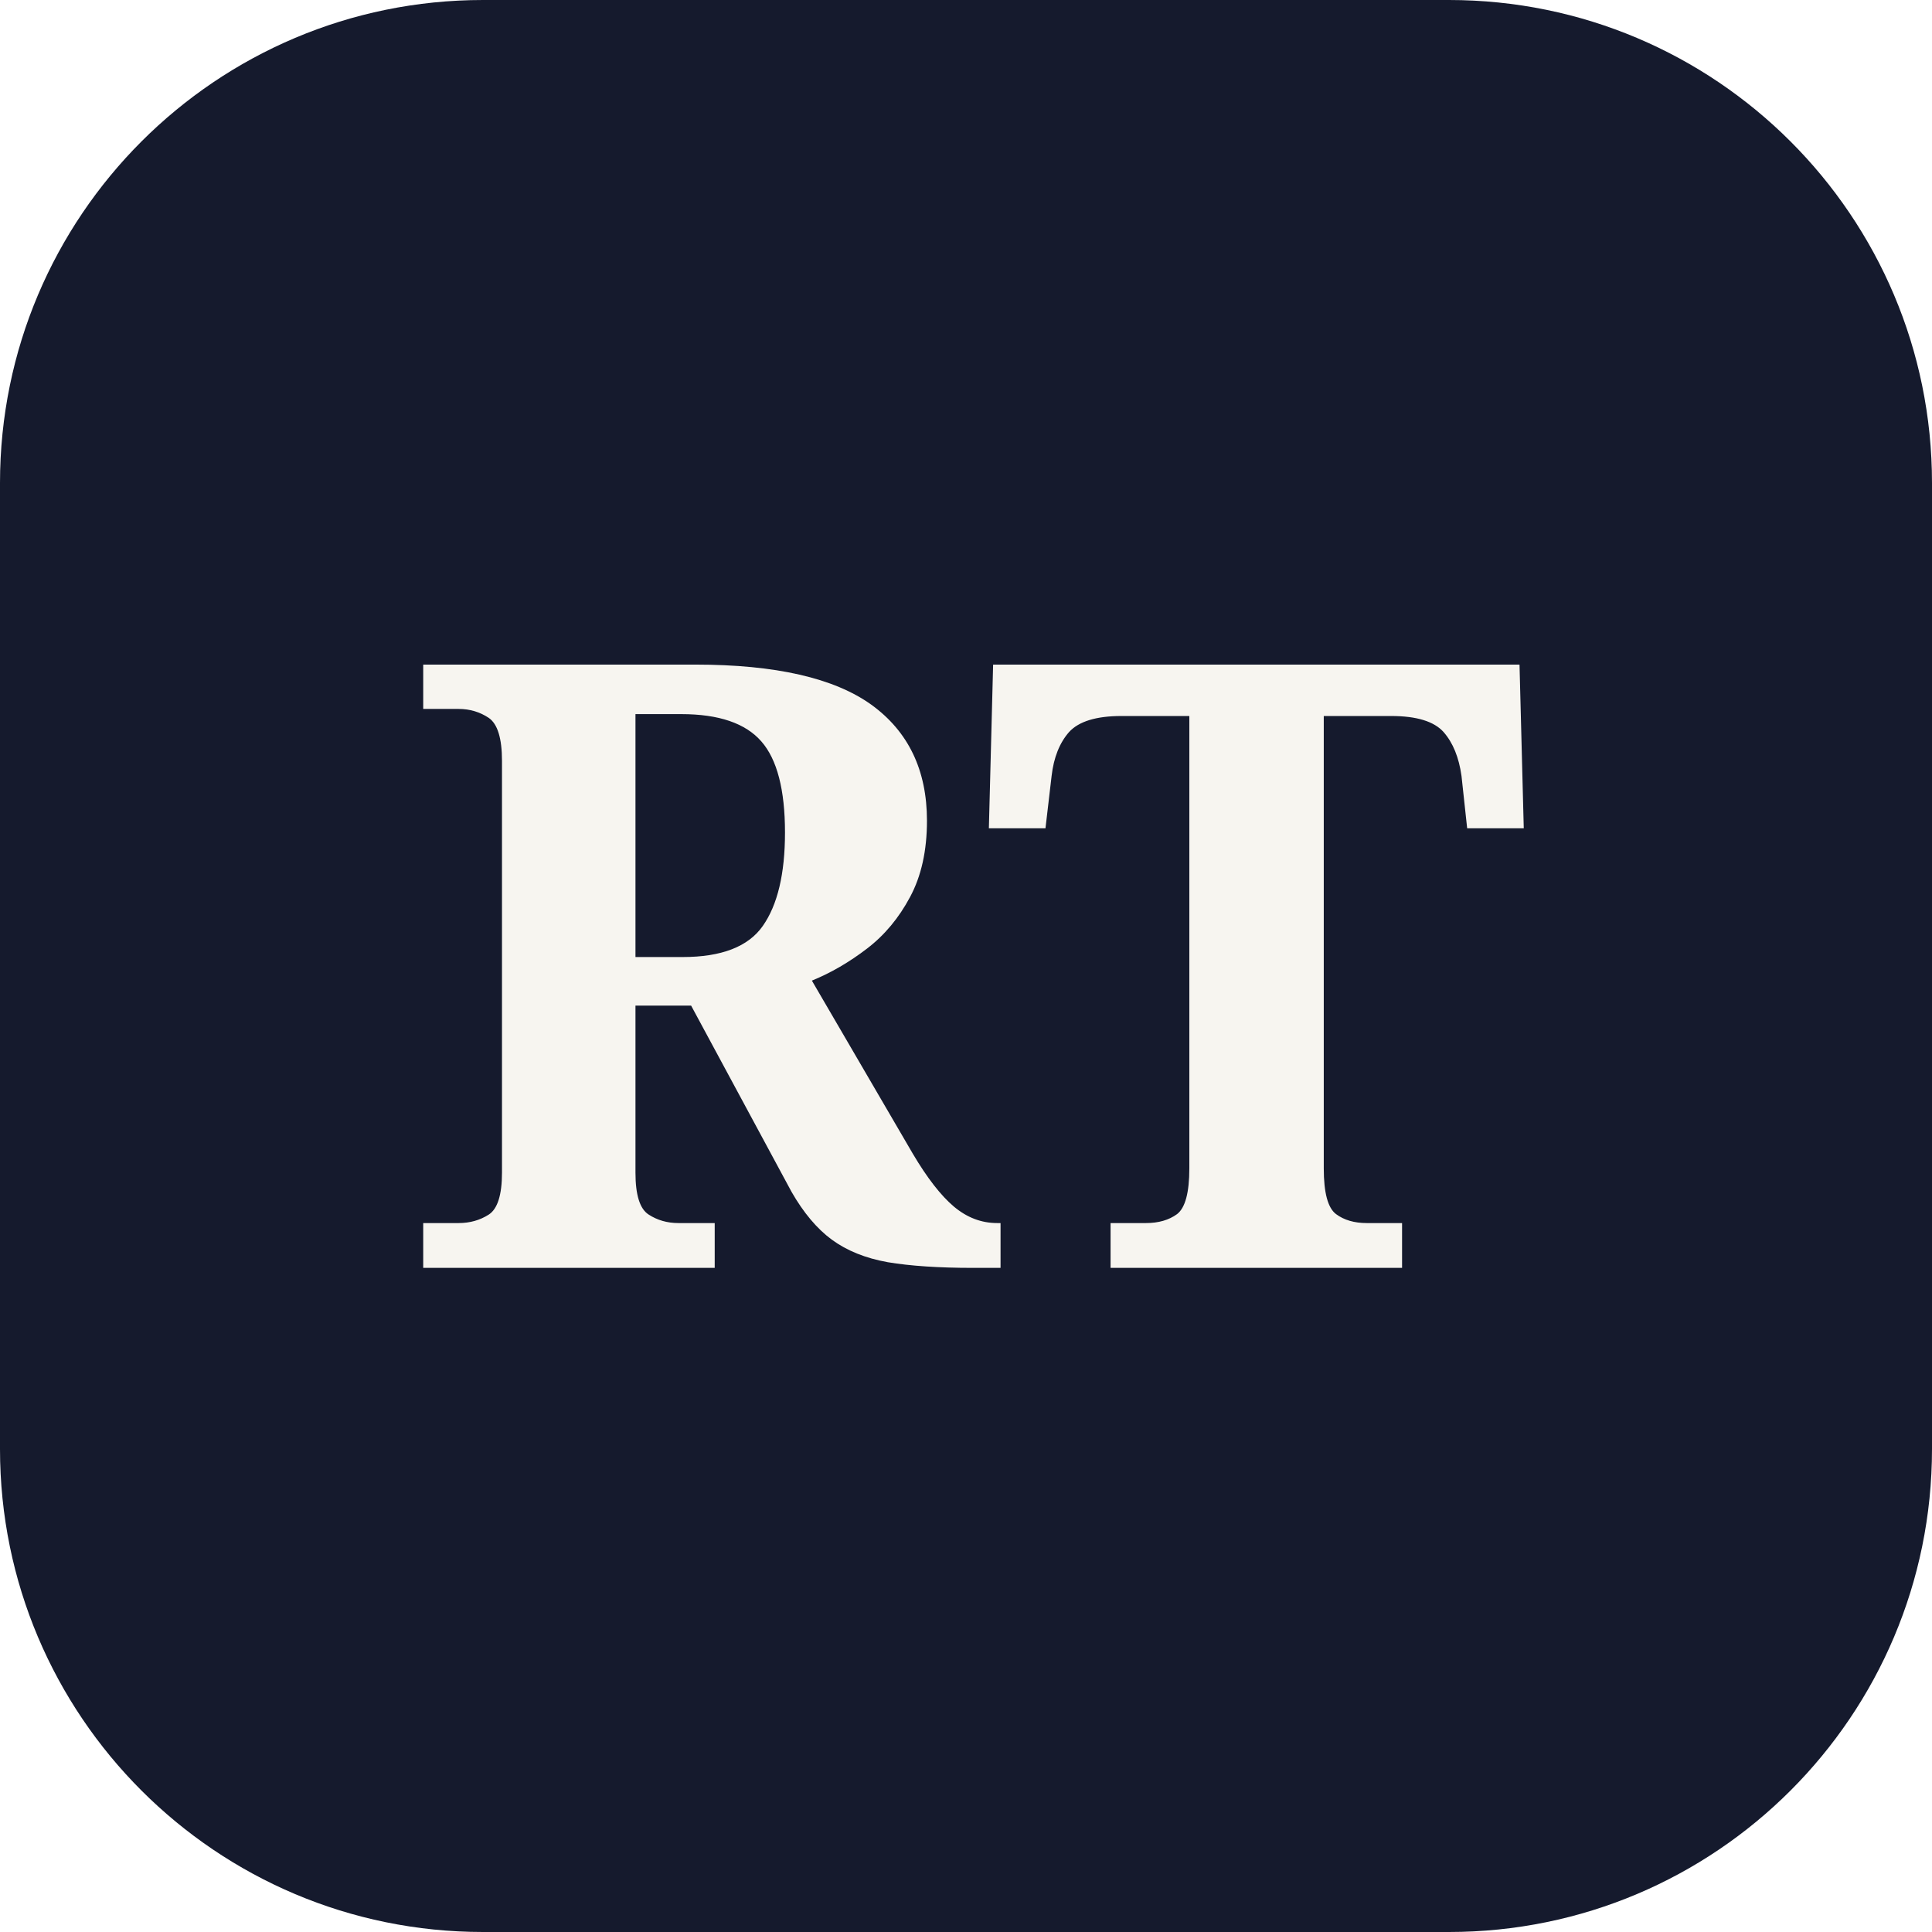
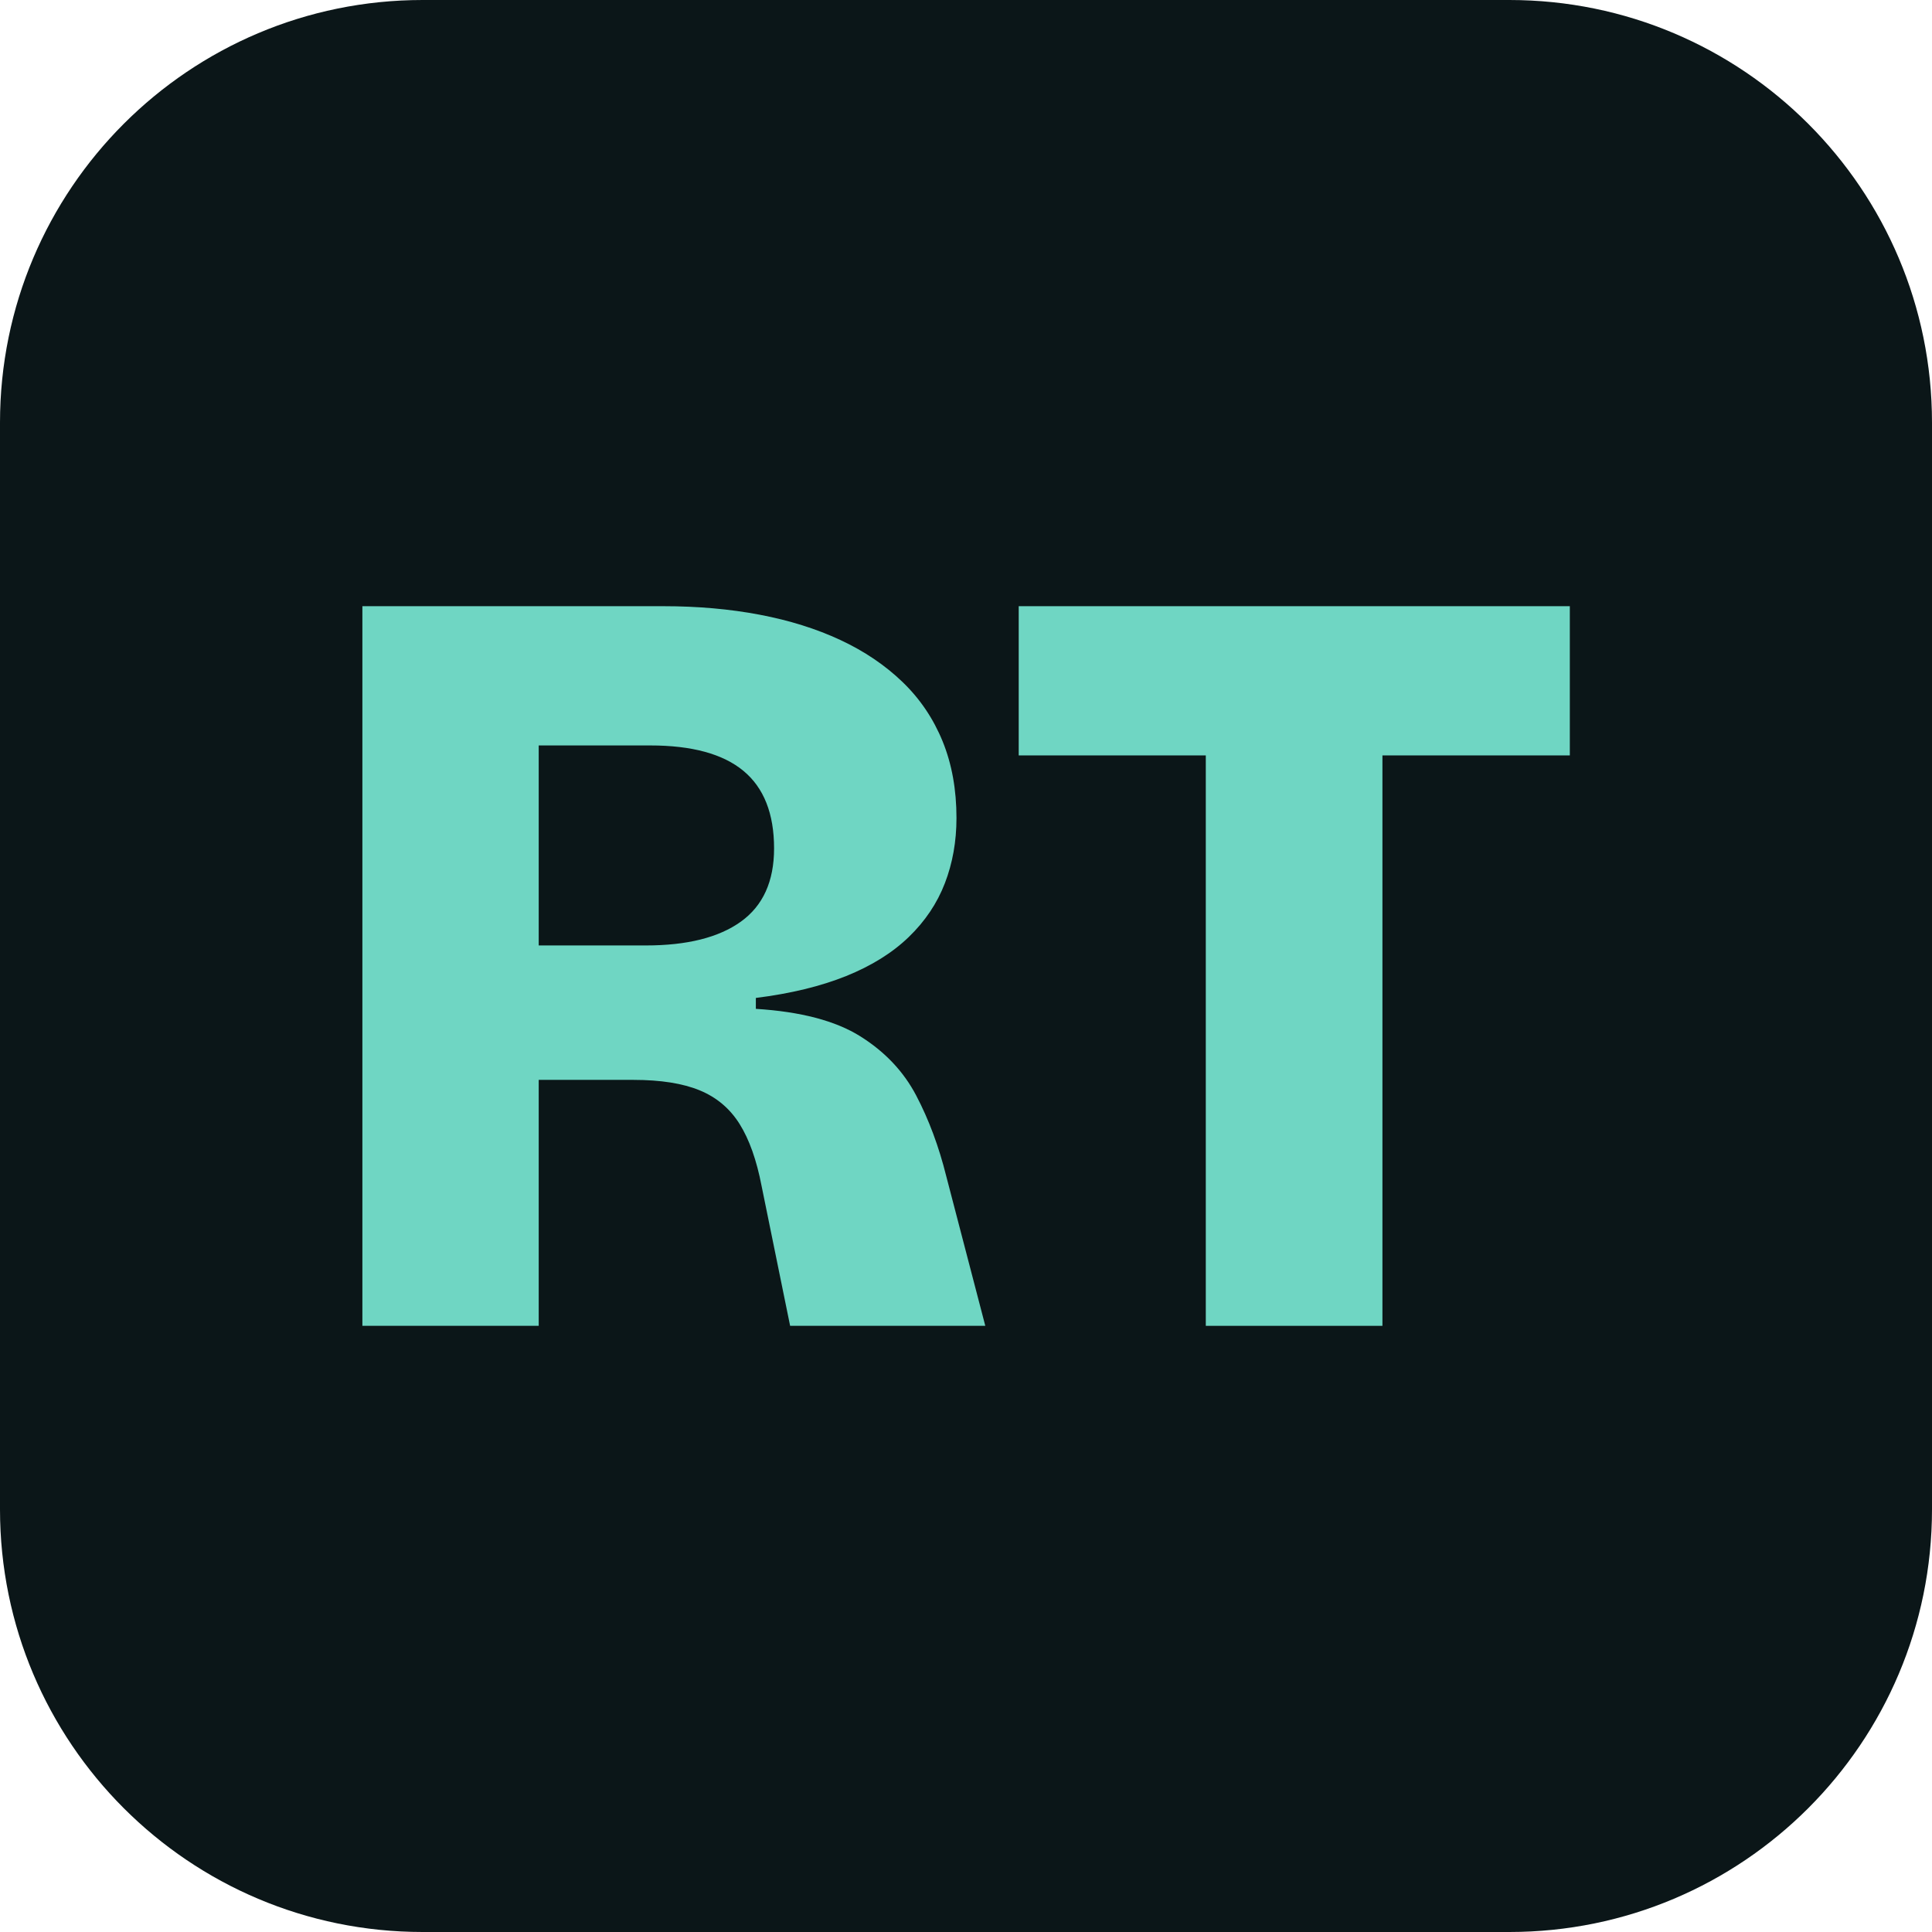
<svg xmlns="http://www.w3.org/2000/svg" viewBox="0 0 64 64">
-   <rect width="64" height="64" rx="16" fill="#151a2d" />
-   <text x="32" y="42" font-family="Georgia, serif" font-size="28" font-weight="600" fill="#f7f5f0" text-anchor="middle">RT</text>
+   <rect width="64" height="64" rx="14" fill="#0b1618" />
+   <g fill="#6fd6c3">
+     <path transform="translate(10.25,43.92) scale(0.03612,-0.03612)" d="M48.571 0V660H324.571Q371.714 660 412.785 652.214Q453.857 644.429 486.928 629Q519.999 613.571 543.999 590.429Q567.999 567.286 580.714 536.071Q593.428 504.857 593.428 465.714Q593.428 433.571 582.785 405.929Q572.142 378.286 549.642 356.571Q527.142 334.857 492.214 320.786Q457.285 306.714 409.428 300.714V290.714Q471.142 286.857 505.142 265.572Q539.142 244.286 556.5 211.214Q573.857 178.143 584 137.429L619.857 0H440.857L414.714 128.143Q407.857 163.857 394.5 185.143Q381.142 206.429 357.857 216Q334.571 225.571 297.142 225.571H210.285V0ZM210.285 348.857H308.571Q365.285 348.857 395.714 370.714Q426.142 392.571 426.142 437.857Q426.142 485.714 398 509Q369.857 532.286 312.571 532.286H210.285Z" />
+     <path transform="translate(33.22,43.92) scale(0.03612,-0.03612)" d="M186.143 0V660H348.143V0ZM14.571 523.143V660H519.999V523.143Z" />
+   </g>
</svg>
